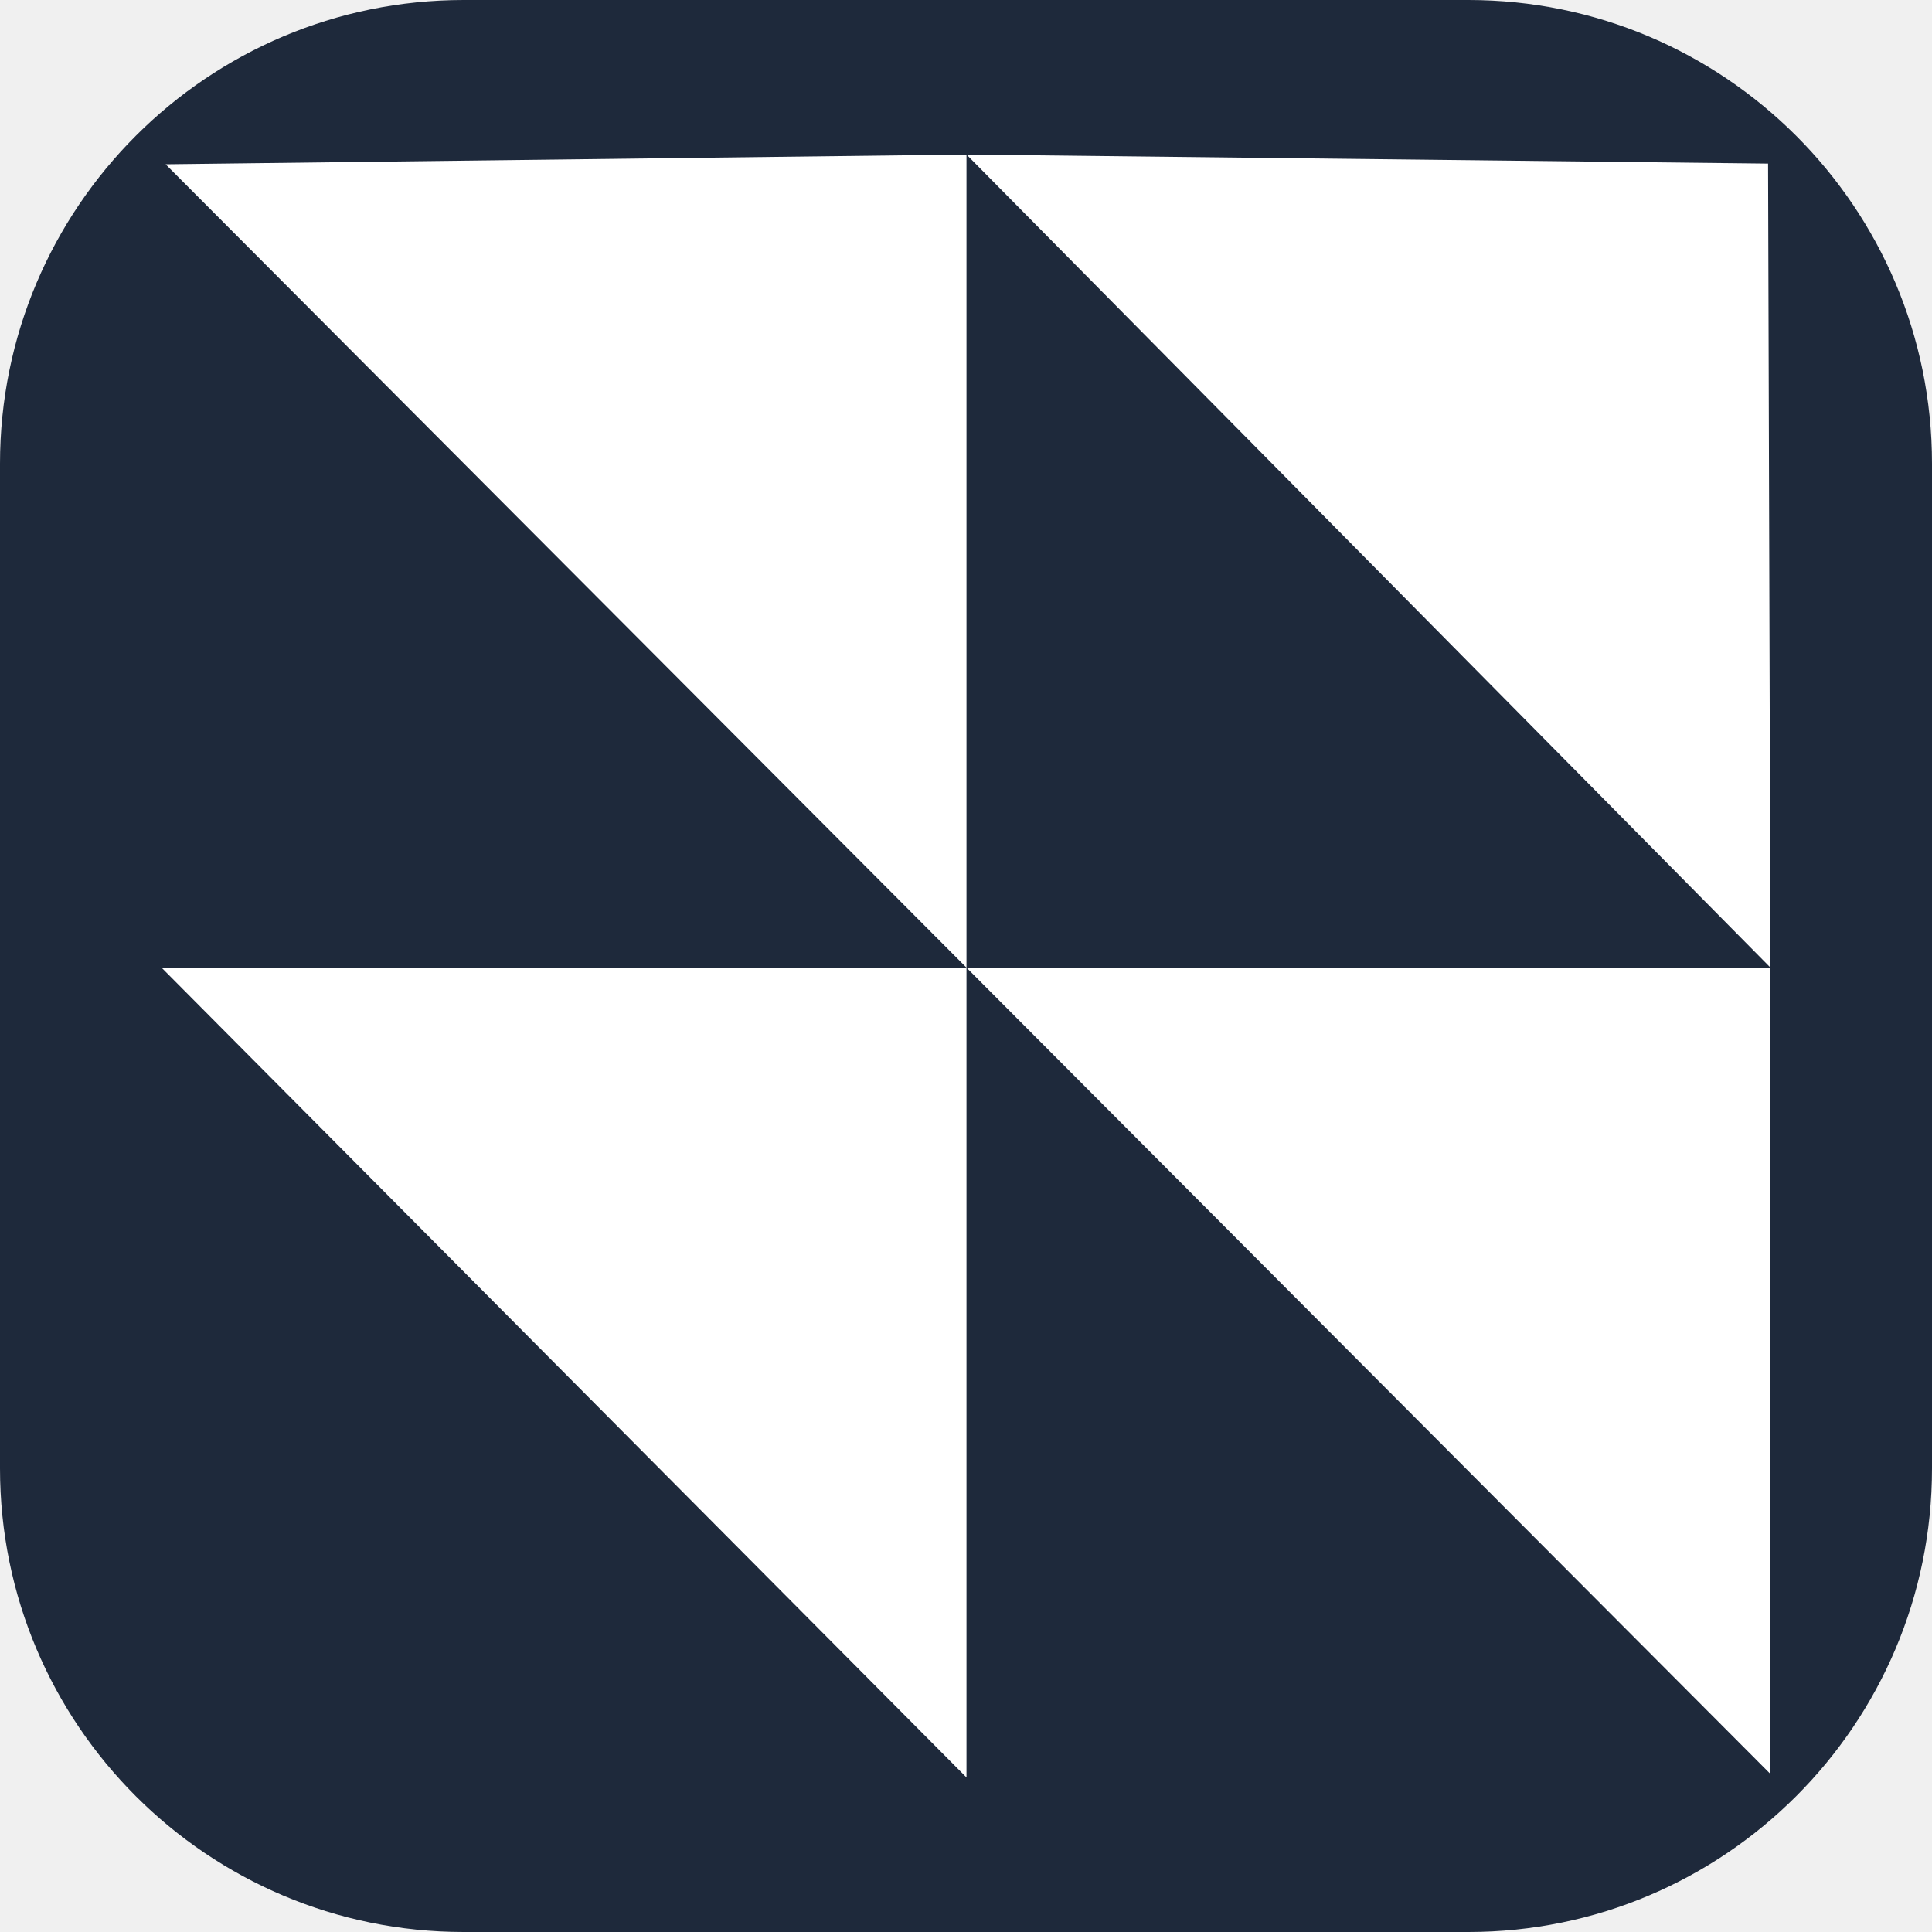
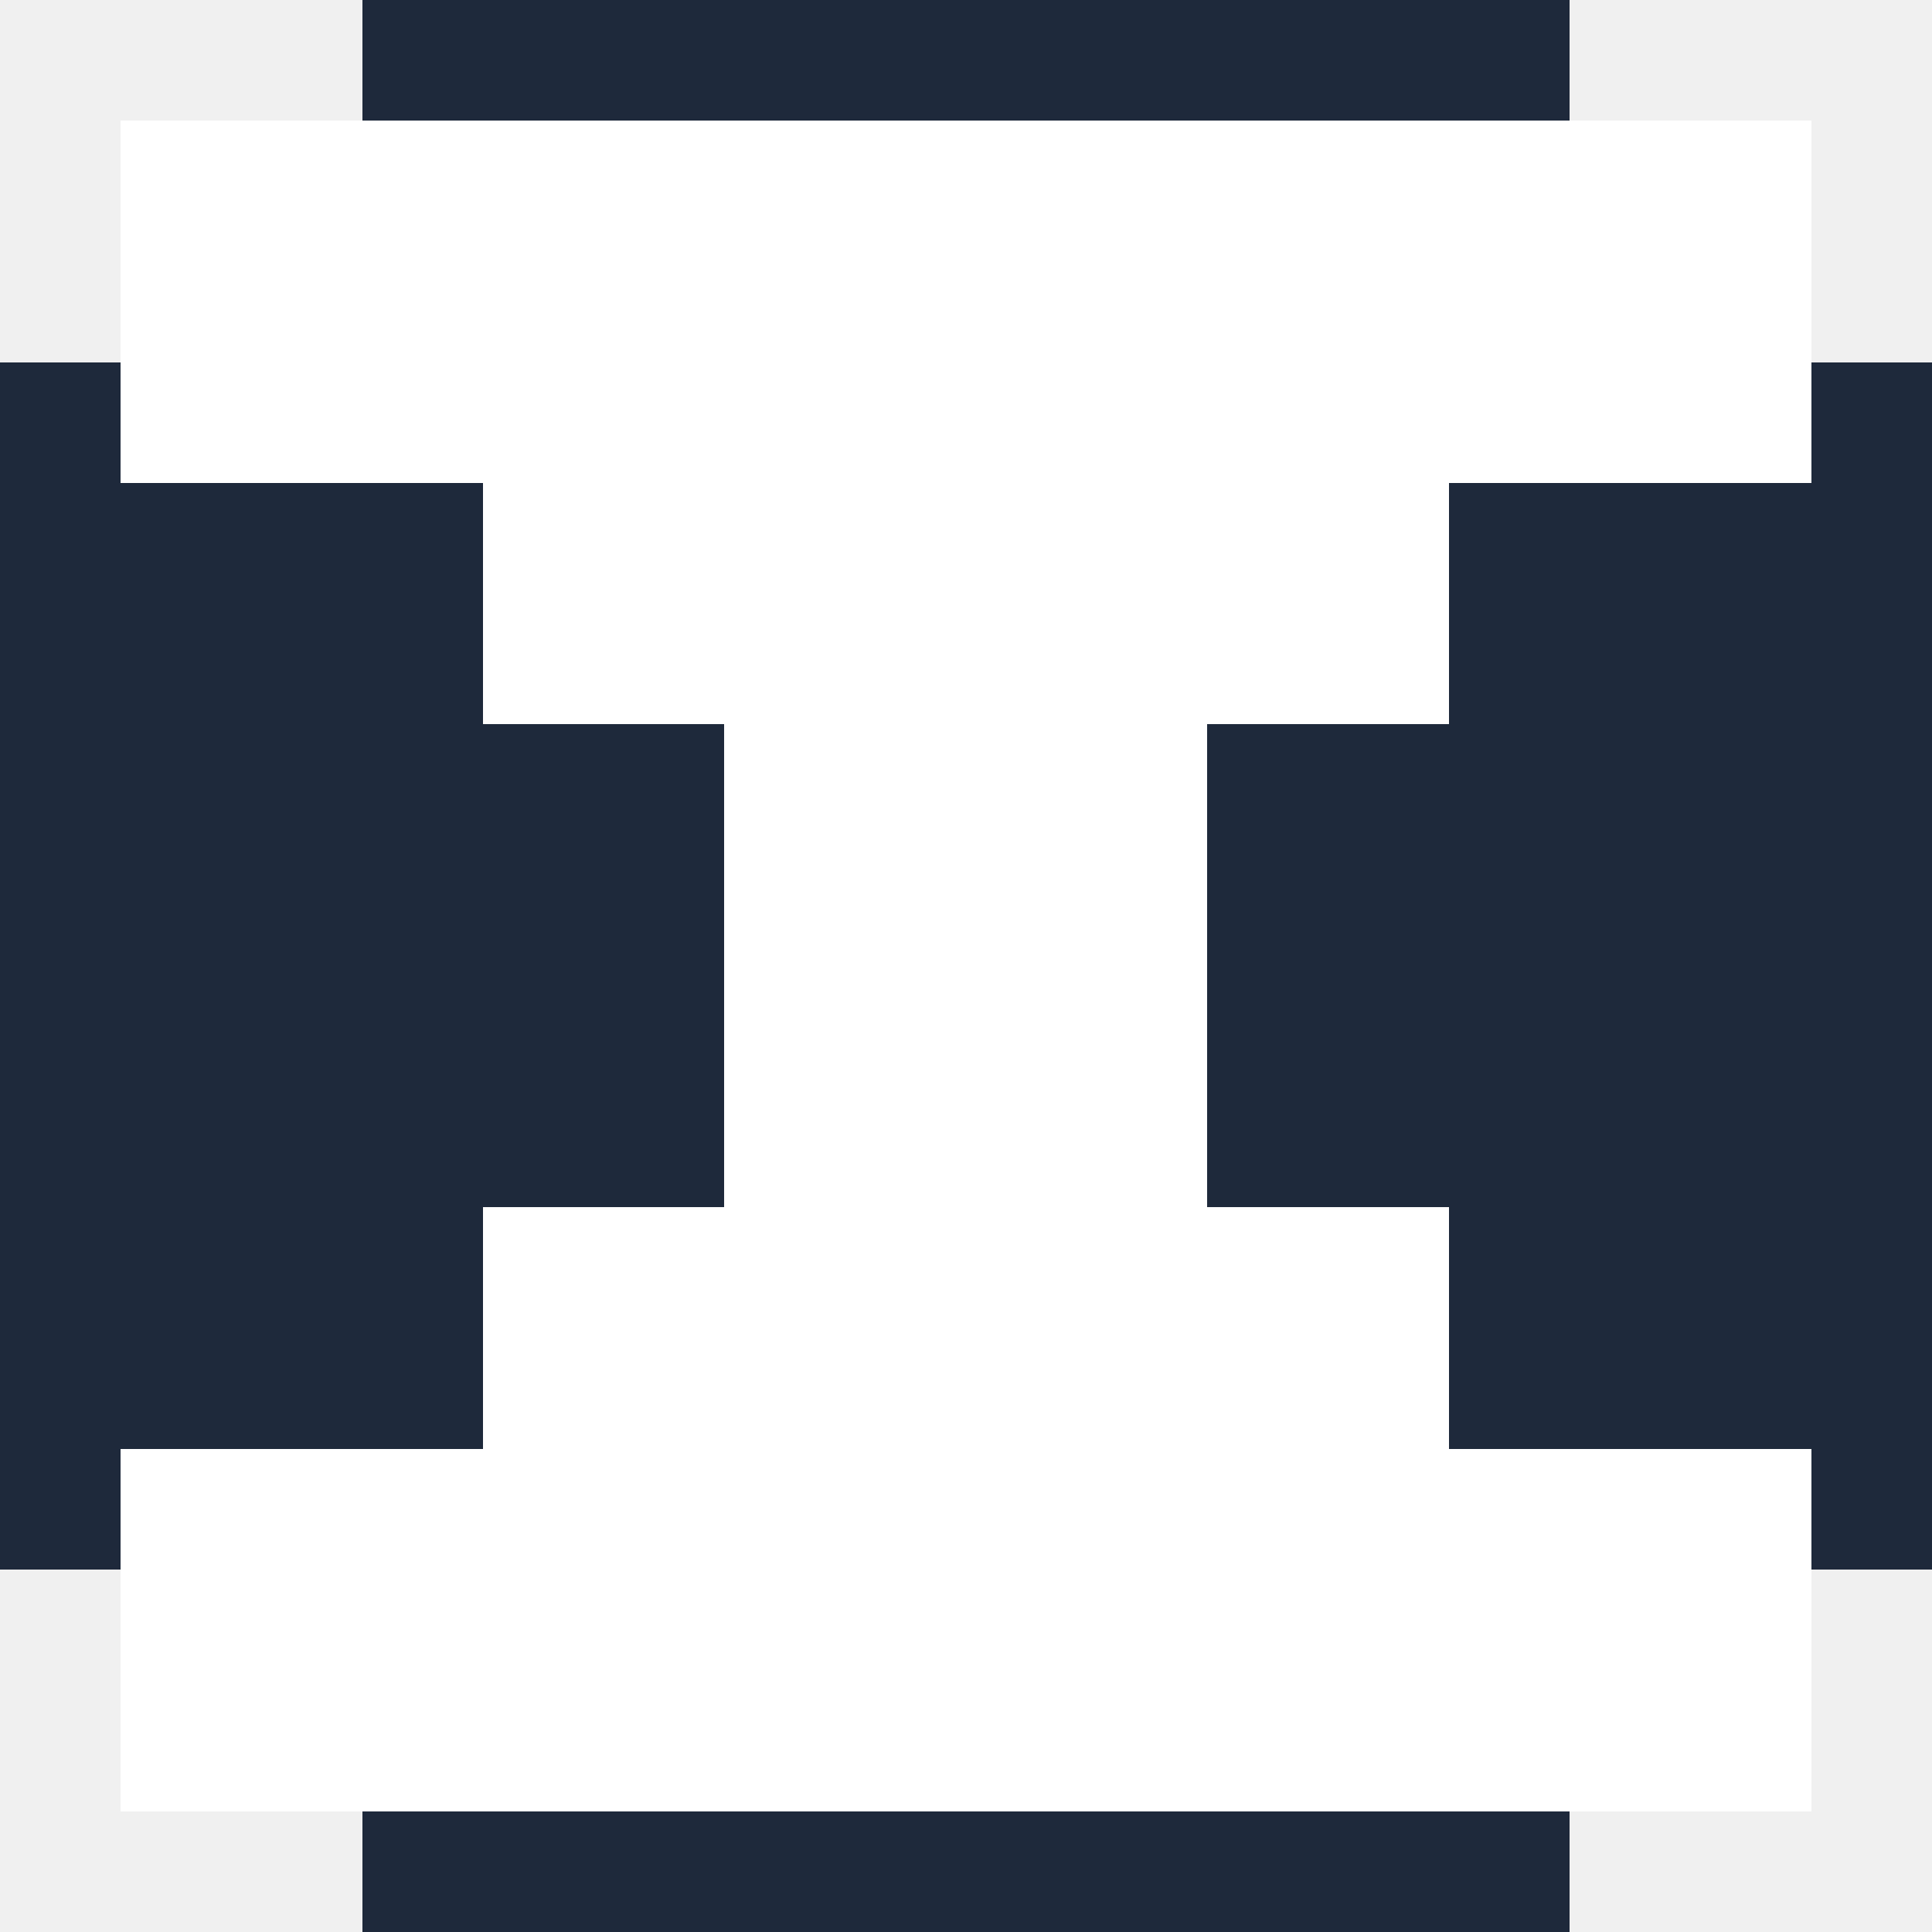
- <svg xmlns="http://www.w3.org/2000/svg" viewBox="0 0 200 200">
+ <svg xmlns="http://www.w3.org/2000/svg" viewBox="0 0 16 16" shape-rendering="crispEdges">
  <style>
    .meld-mark-surface {
      fill: #1e293b;
    }

    @media (prefers-color-scheme: dark) {
      .meld-mark-surface {
        fill: transparent;
      }
    }
  </style>
-   <rect class="meld-mark-surface" width="200" height="200" rx="48" />
-   <g fill="#fff" transform="translate(100 100) scale(0.8314) translate(-99.91 -99.80)">
-     <path d="M 0.25 -0.024 L 99.971 100.003 L 99.971 -1.236 L 0.25 -0.024 Z M 99.971 -1.236 L 200.078 100.003 L 199.779 -0.11 L 99.971 -1.236 Z M 200.078 100.003 L 99.971 100.003 L 200.061 200.393 L 200.078 100.003 Z M 99.971 100.003 L -0.258 100.003 L 99.971 200.834 L 99.971 100.003 Z" />
-   </g>
+   <path class="meld-mark-surface" d="M3 0H13V1H15V3H16V13H15V15H13V16H3V15H1V13H0V3H1V1H3V0Z" />
+   <path fill="#fff" d="M1 1H8V8H6V6H4V4H1V1ZM8 1H15V4H12V6H10V8H8V1ZM15 15H8V8H10V10H12V12H15V15ZM1 15V12H4V10H6V8H8V15H1Z" />
</svg>
